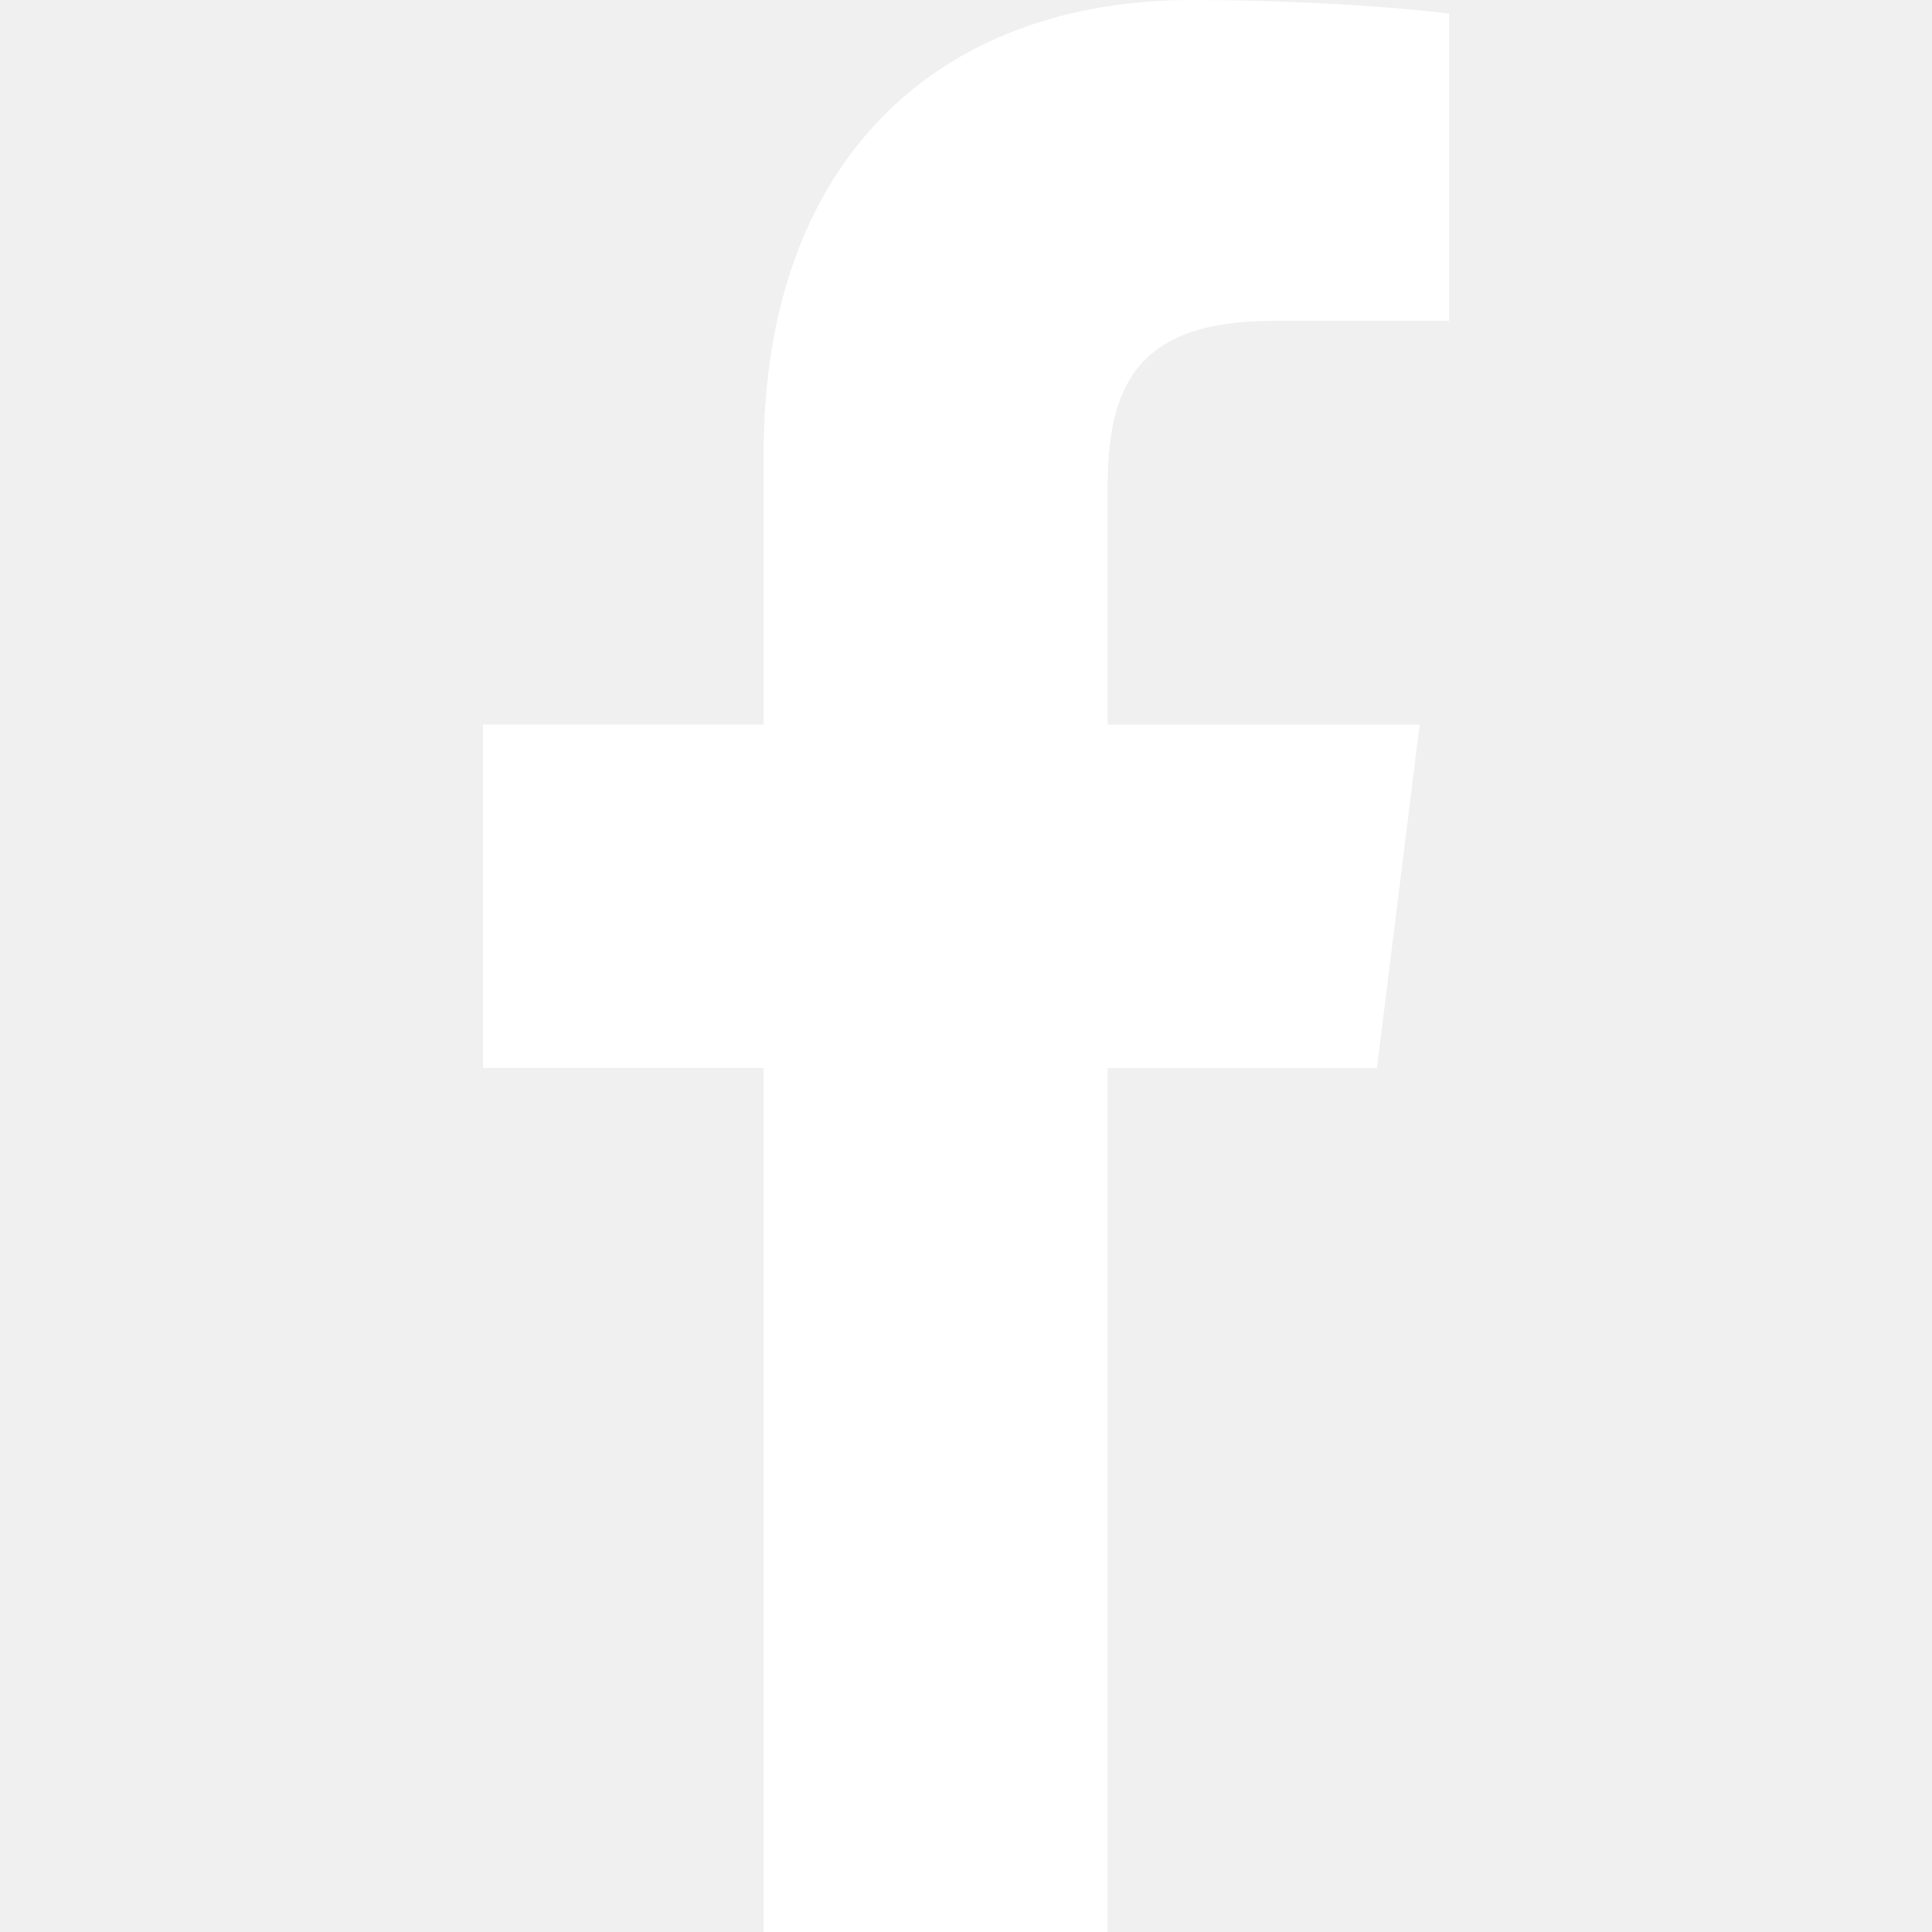
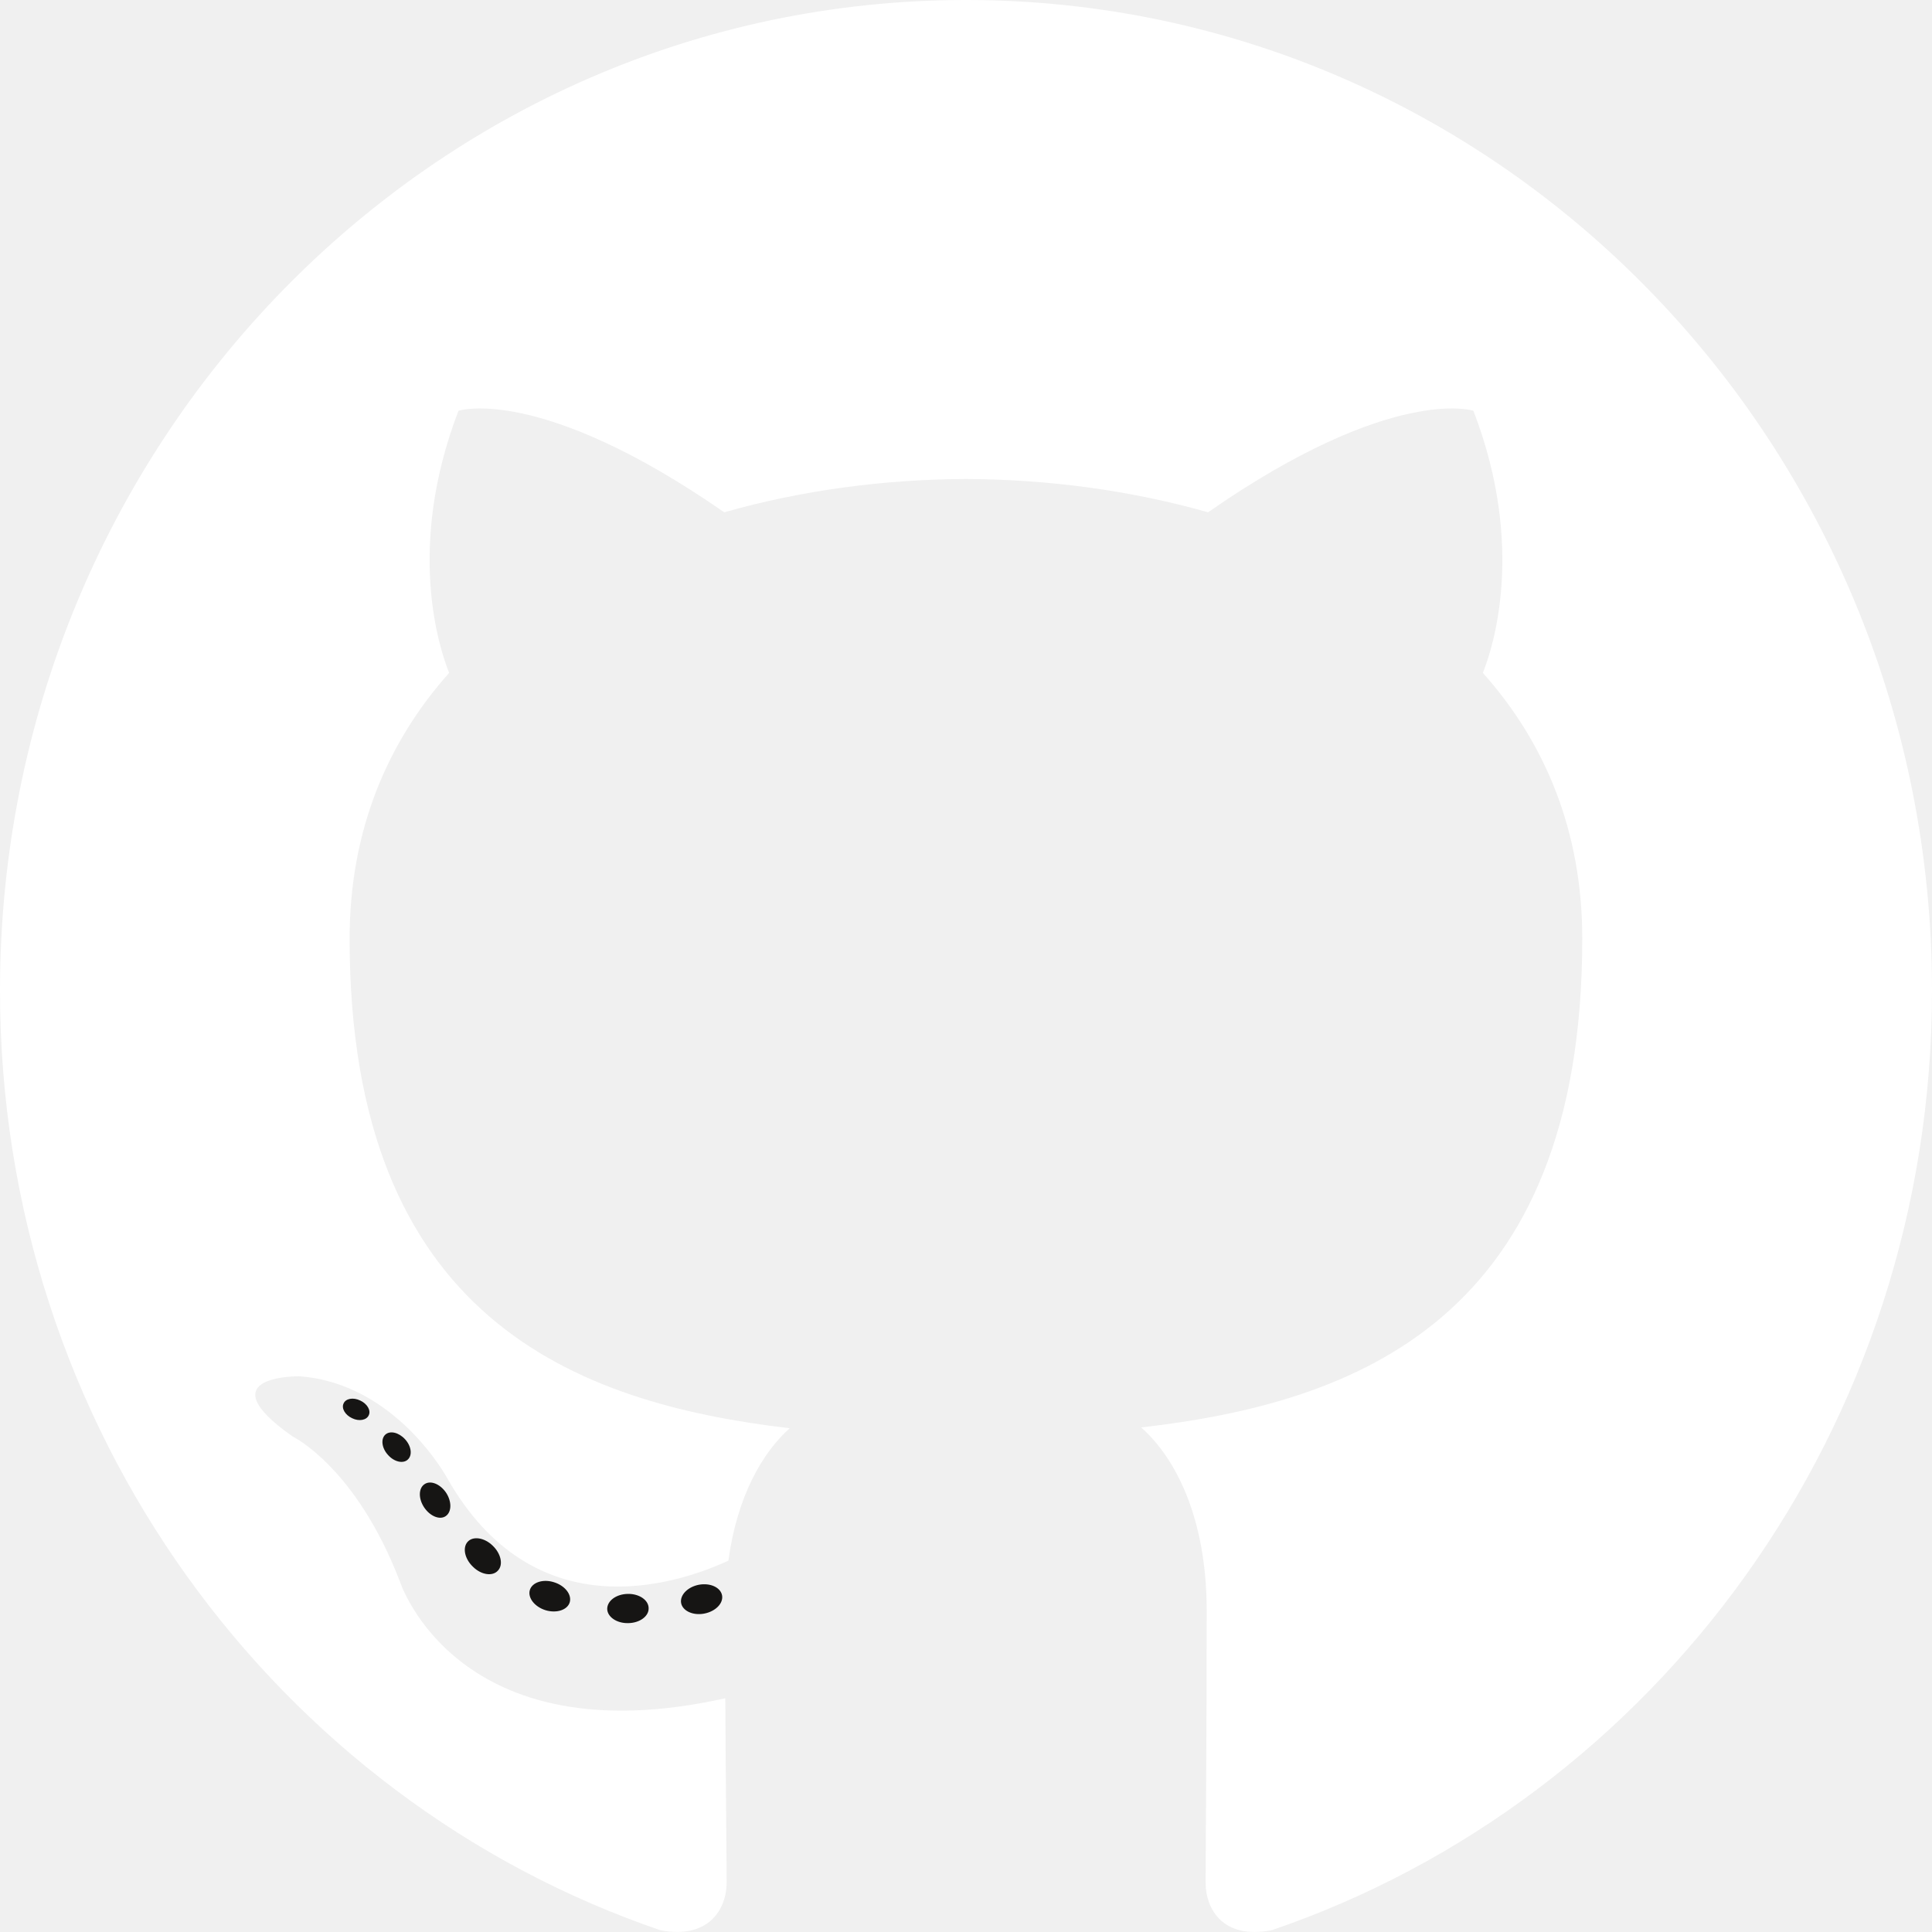
- <svg xmlns="http://www.w3.org/2000/svg" width="16" height="16" viewBox="0 0 16 16" fill="none">
-   <path d="M10.54 2.657H12.001V0.113C11.749 0.078 10.882 0 9.873 0C7.767 0 6.324 1.325 6.324 3.759V6H4V8.844H6.324V16H9.173V8.845H11.403L11.757 6.001H9.173V4.041C9.173 3.219 9.395 2.657 10.54 2.657V2.657Z" fill="white" />
+ <svg xmlns="http://www.w3.org/2000/svg" width="48" height="48" viewBox="0 0 48 48" fill="none">
+   <path d="M24 0C10.747 0 0 11.017 0 24.608C0 35.48 6.877 44.704 16.413 47.958C17.612 48.185 18.053 47.424 18.053 46.774C18.053 46.187 18.03 44.249 18.02 42.193C11.343 43.681 9.934 39.289 9.934 39.289C8.842 36.445 7.269 35.688 7.269 35.688C5.092 34.161 7.434 34.193 7.434 34.193C9.844 34.366 11.113 36.728 11.113 36.728C13.253 40.49 16.727 39.403 18.097 38.774C18.312 37.184 18.934 36.098 19.62 35.484C14.29 34.861 8.686 32.751 8.686 23.322C8.686 20.636 9.623 18.441 11.159 16.717C10.909 16.098 10.088 13.595 11.391 10.205C11.391 10.205 13.407 9.544 17.993 12.728C19.907 12.182 21.961 11.909 24 11.9C26.04 11.909 28.095 12.182 30.013 12.728C34.593 9.544 36.606 10.205 36.606 10.205C37.912 13.595 37.09 16.098 36.841 16.717C38.38 18.441 39.311 20.636 39.311 23.322C39.311 32.774 33.697 34.855 28.352 35.464C29.213 36.228 29.98 37.725 29.98 40.021C29.98 43.313 29.953 45.963 29.953 46.774C29.953 47.429 30.385 48.196 31.601 47.954C41.132 44.697 48 35.476 48 24.608C48 11.017 37.255 0 24 0" fill="white" />
+   <path d="M9.161 35.162C9.108 35.283 8.921 35.32 8.75 35.236C8.577 35.157 8.479 34.992 8.535 34.871C8.587 34.746 8.774 34.711 8.948 34.795C9.122 34.874 9.221 35.041 9.161 35.162" fill="#161514" />
+   <path d="M10.131 36.263C10.017 36.371 9.794 36.321 9.642 36.15C9.485 35.981 9.456 35.753 9.572 35.644C9.69 35.536 9.906 35.587 10.063 35.757C10.22 35.928 10.251 36.154 10.131 36.263" fill="#161514" />
+   <path d="M11.076 37.666C10.929 37.77 10.689 37.673 10.541 37.456C10.394 37.239 10.394 36.98 10.544 36.876C10.693 36.771 10.929 36.865 11.079 37.08C11.226 37.3 11.226 37.56 11.076 37.666" fill="#161514" />
+   <path d="M12.37 39.022C12.238 39.169 11.959 39.13 11.754 38.929C11.545 38.732 11.486 38.453 11.618 38.306C11.751 38.158 12.032 38.2 12.238 38.399C12.446 38.596 12.51 38.876 12.37 39.022" fill="#161514" />
+   <path d="M14.155 39.809C14.097 40 13.828 40.087 13.556 40.006C13.285 39.922 13.108 39.699 13.163 39.506C13.219 39.314 13.49 39.223 13.763 39.31C14.033 39.393 14.211 39.615 14.155 39.809" fill="#161514" />
+   <path d="M16.115 39.955C16.122 40.156 15.892 40.323 15.607 40.326C15.321 40.333 15.089 40.17 15.086 39.973C15.086 39.77 15.311 39.605 15.597 39.6C15.882 39.594 16.115 39.755 16.115 39.955" fill="#161514" />
+   <path d="M17.94 39.639C17.974 39.835 17.776 40.037 17.493 40.09C17.215 40.142 16.957 40.021 16.922 39.826C16.888 39.626 17.089 39.424 17.367 39.372C17.65 39.322 17.904 39.44 17.94 39.639" fill="#161514" />
</svg>
